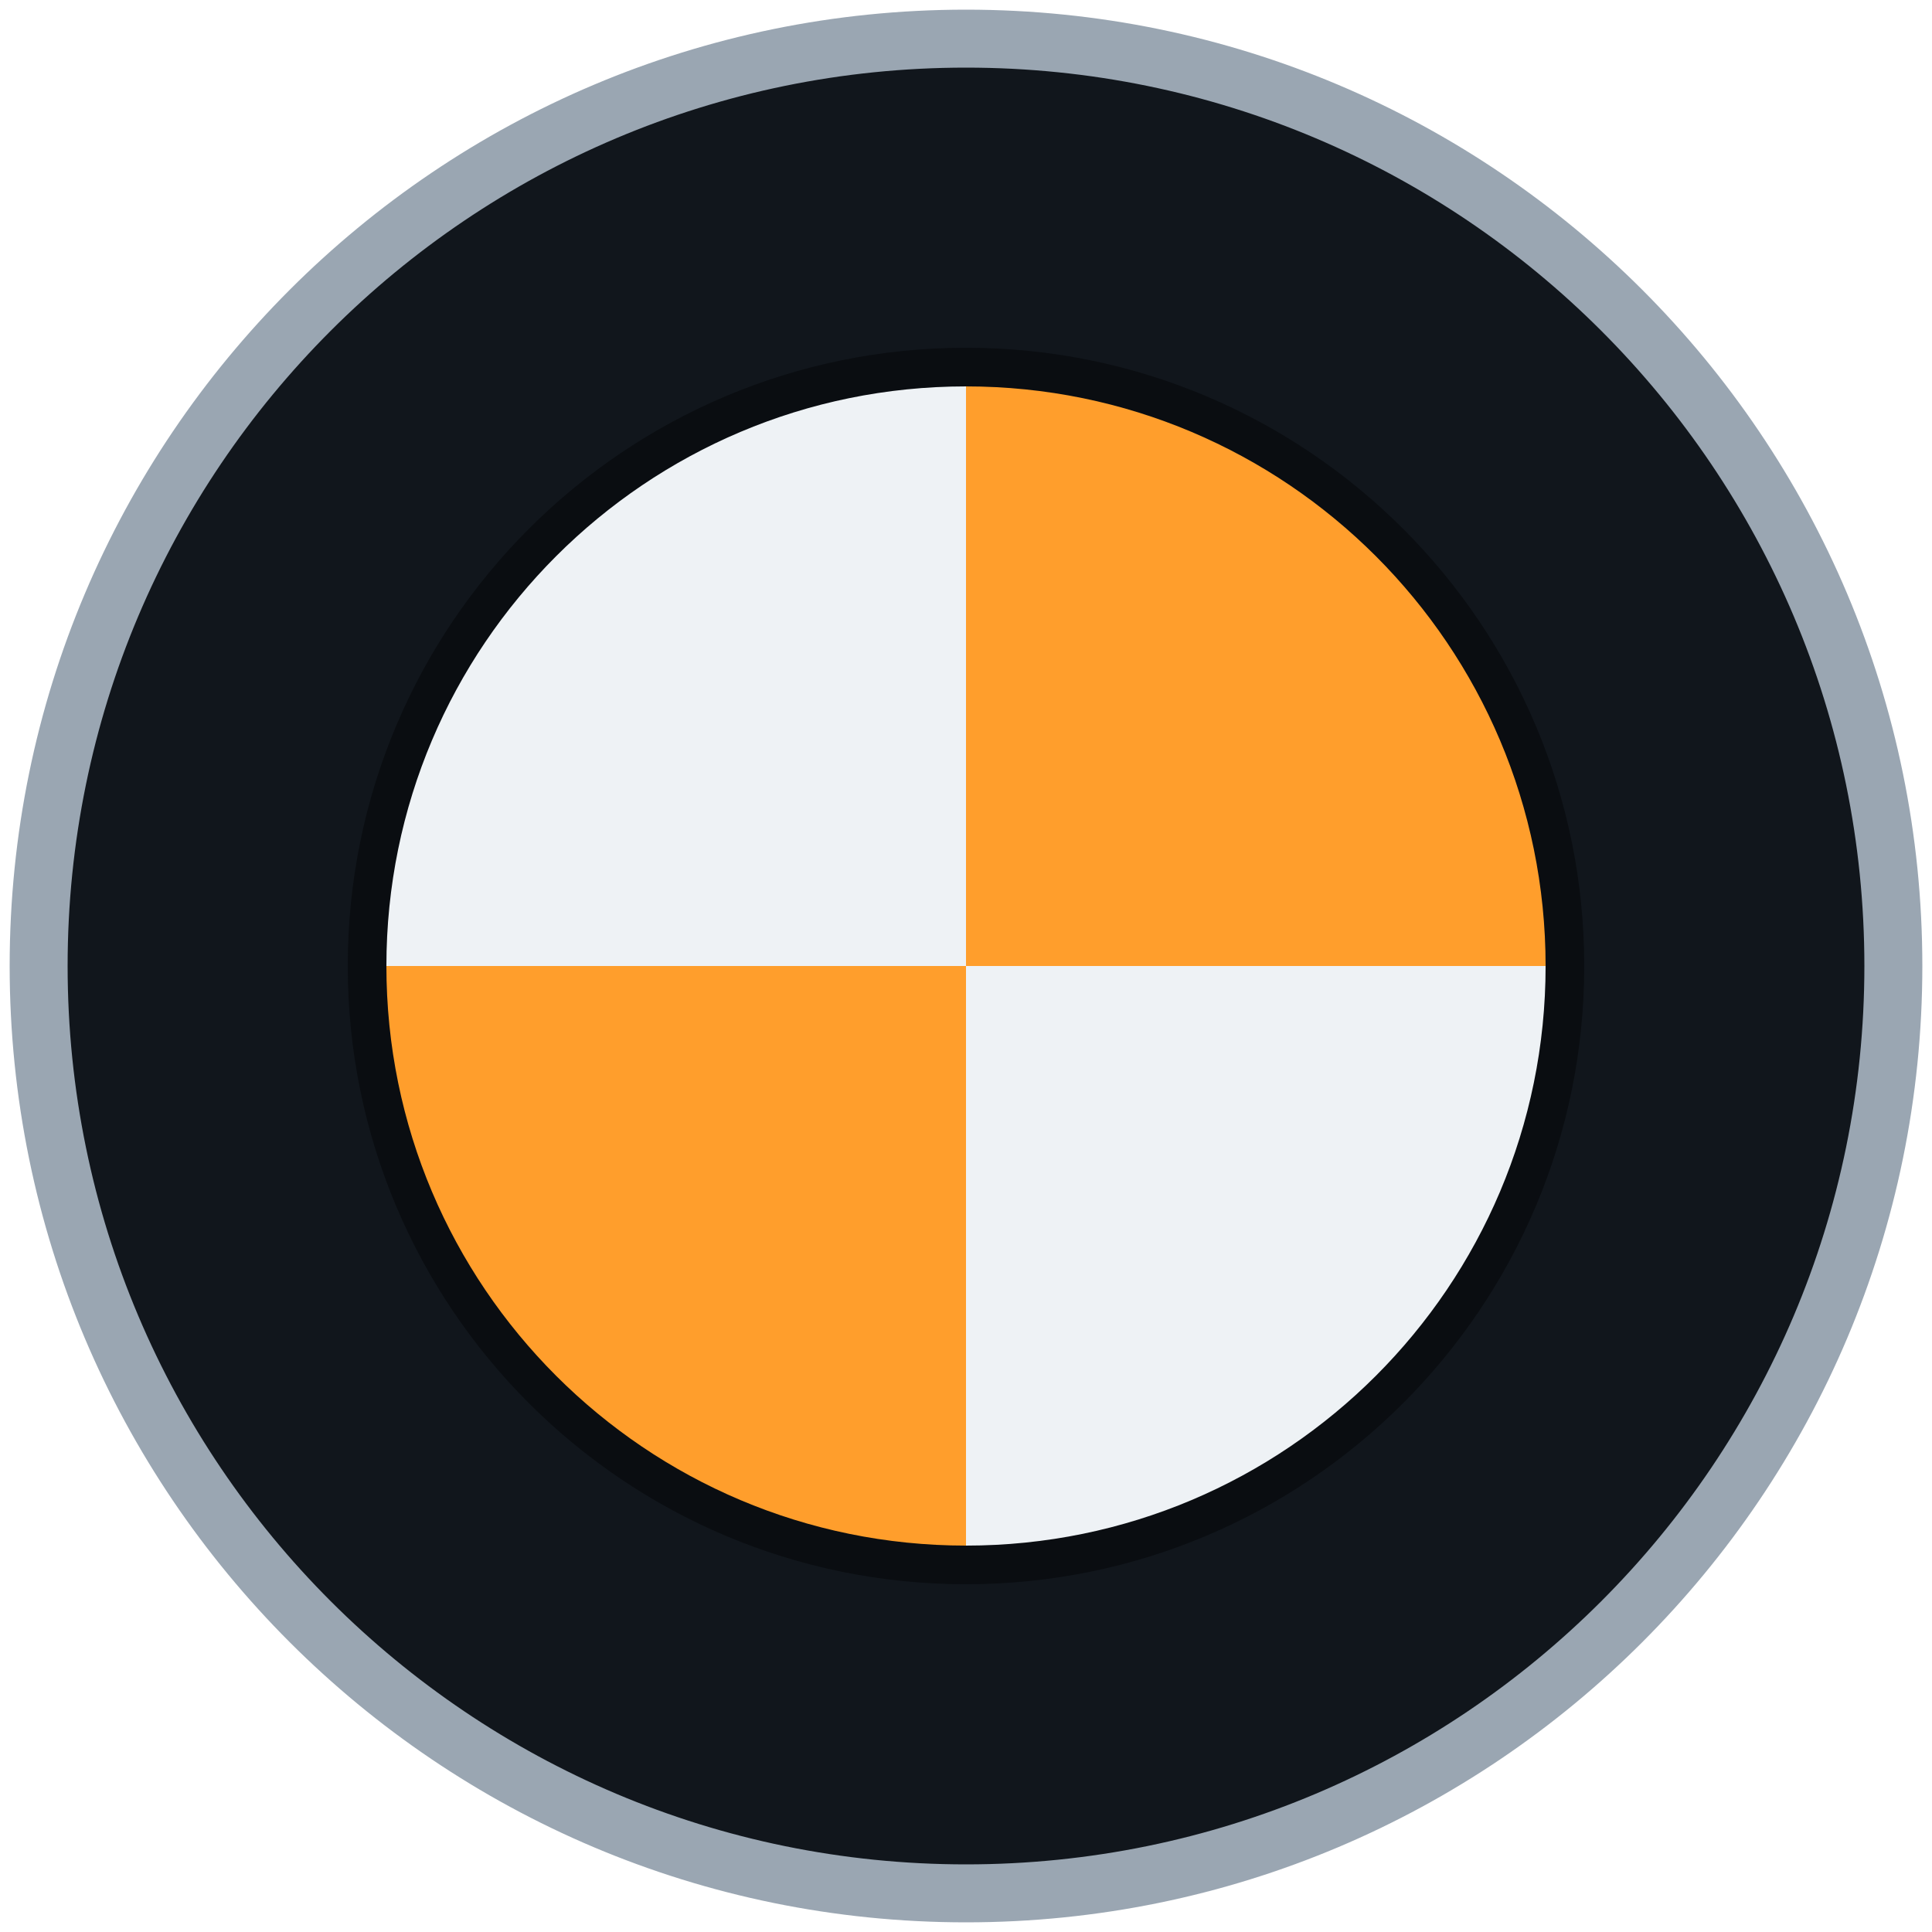
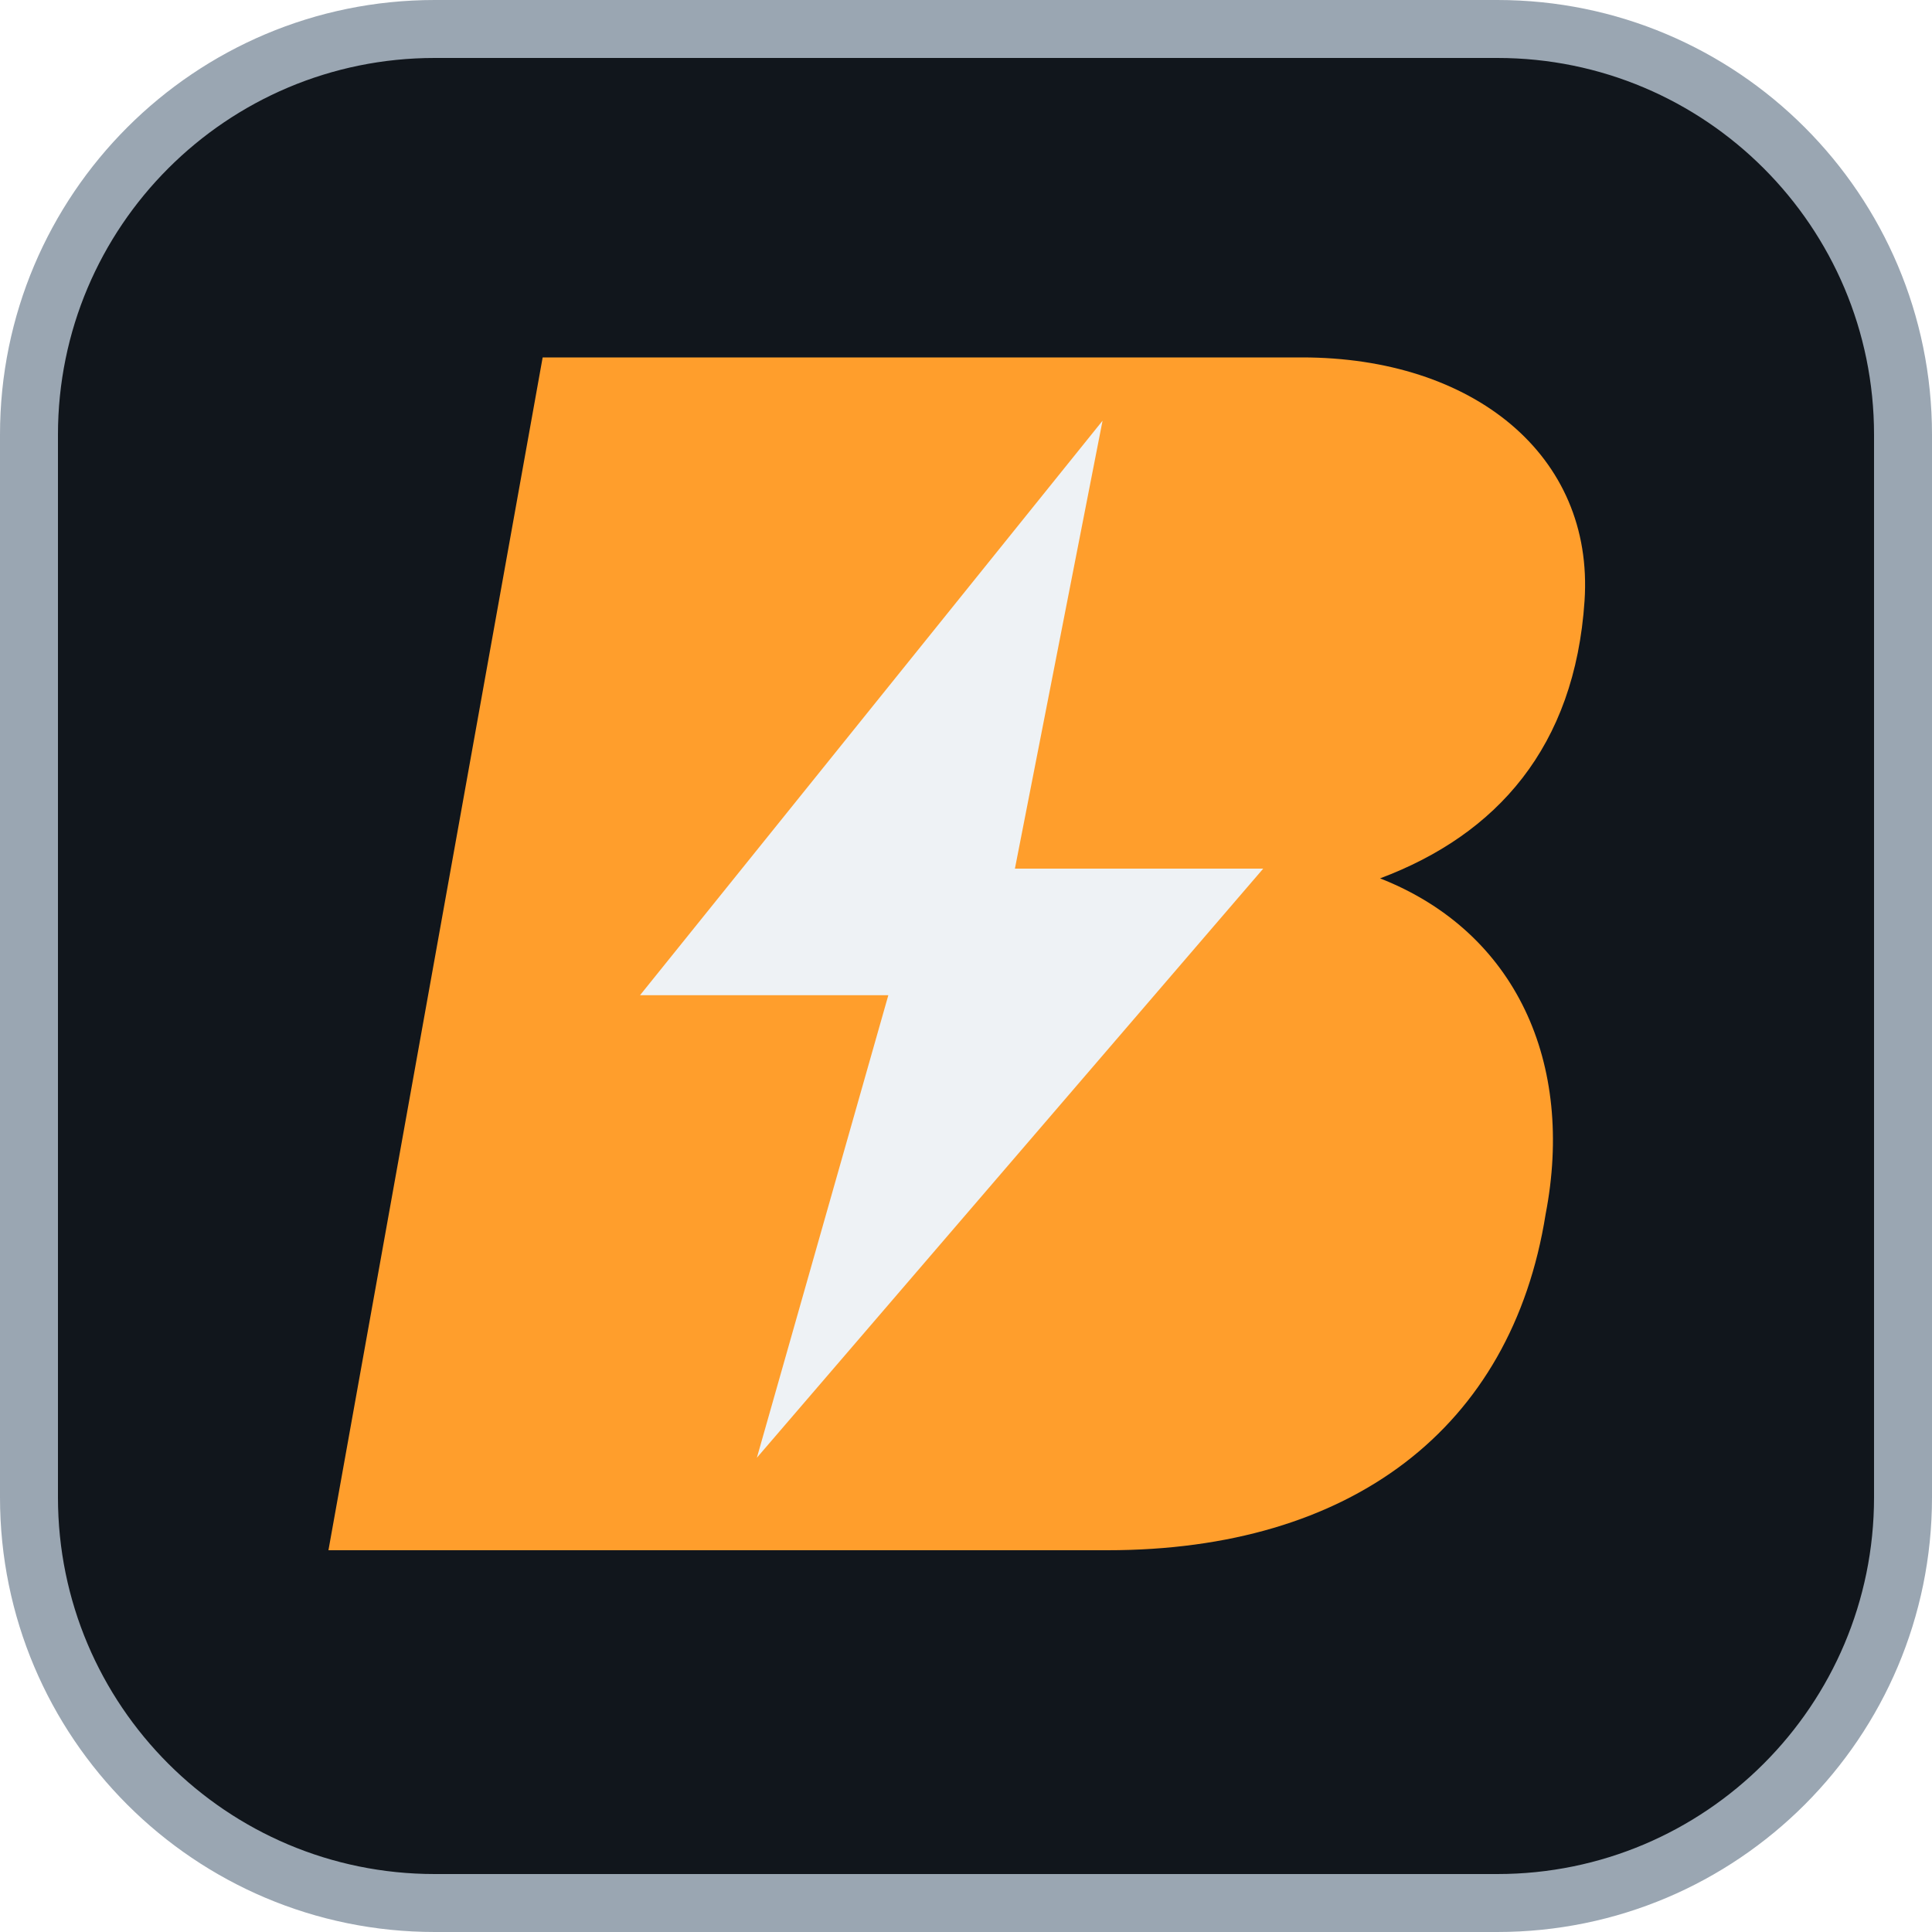
<svg xmlns="http://www.w3.org/2000/svg" width="100" height="100" viewBox="0 0 100 100" role="img" aria-label="BMWeb logo">
-   <circle cx="50" cy="50" r="48" fill="#11161c" stroke="#9aa6b2" stroke-width="3" />
-   <clipPath id="disc">
-     <circle cx="50" cy="50" r="31" />
-   </clipPath>
-   <g clip-path="url(#disc)">
-     <rect x="19" y="19" width="31" height="31" fill="#eef2f5" />
-     <rect x="50" y="50" width="31" height="31" fill="#eef2f5" />
-     <rect x="50" y="19" width="31" height="31" fill="#ff9e2c" />
-     <rect x="19" y="50" width="31" height="31" fill="#ff9e2c" />
+   <rect x="1.5" y="1.5" width="97" height="97" rx="21" fill="#11161c" stroke="#9aa6b2" stroke-width="3" />
+   <g transform="translate(17 18.5) scale(0.126)">
+     <path fill="#ff9e2c" d="M88 0 H400 C470 0 520 40 516 100 C512 160 480 196 432 214 C488 236 512 290 500 352 C486 440 420 490 320 490 H0 Z" />
+     <path fill="#eef2f5" d="M318 26 L128 262 L230 262 L176 452 L384 210 L282 210 Z" />
  </g>
-   <circle cx="50" cy="50" r="31" fill="none" stroke="#0a0d11" stroke-width="2" />
</svg>
